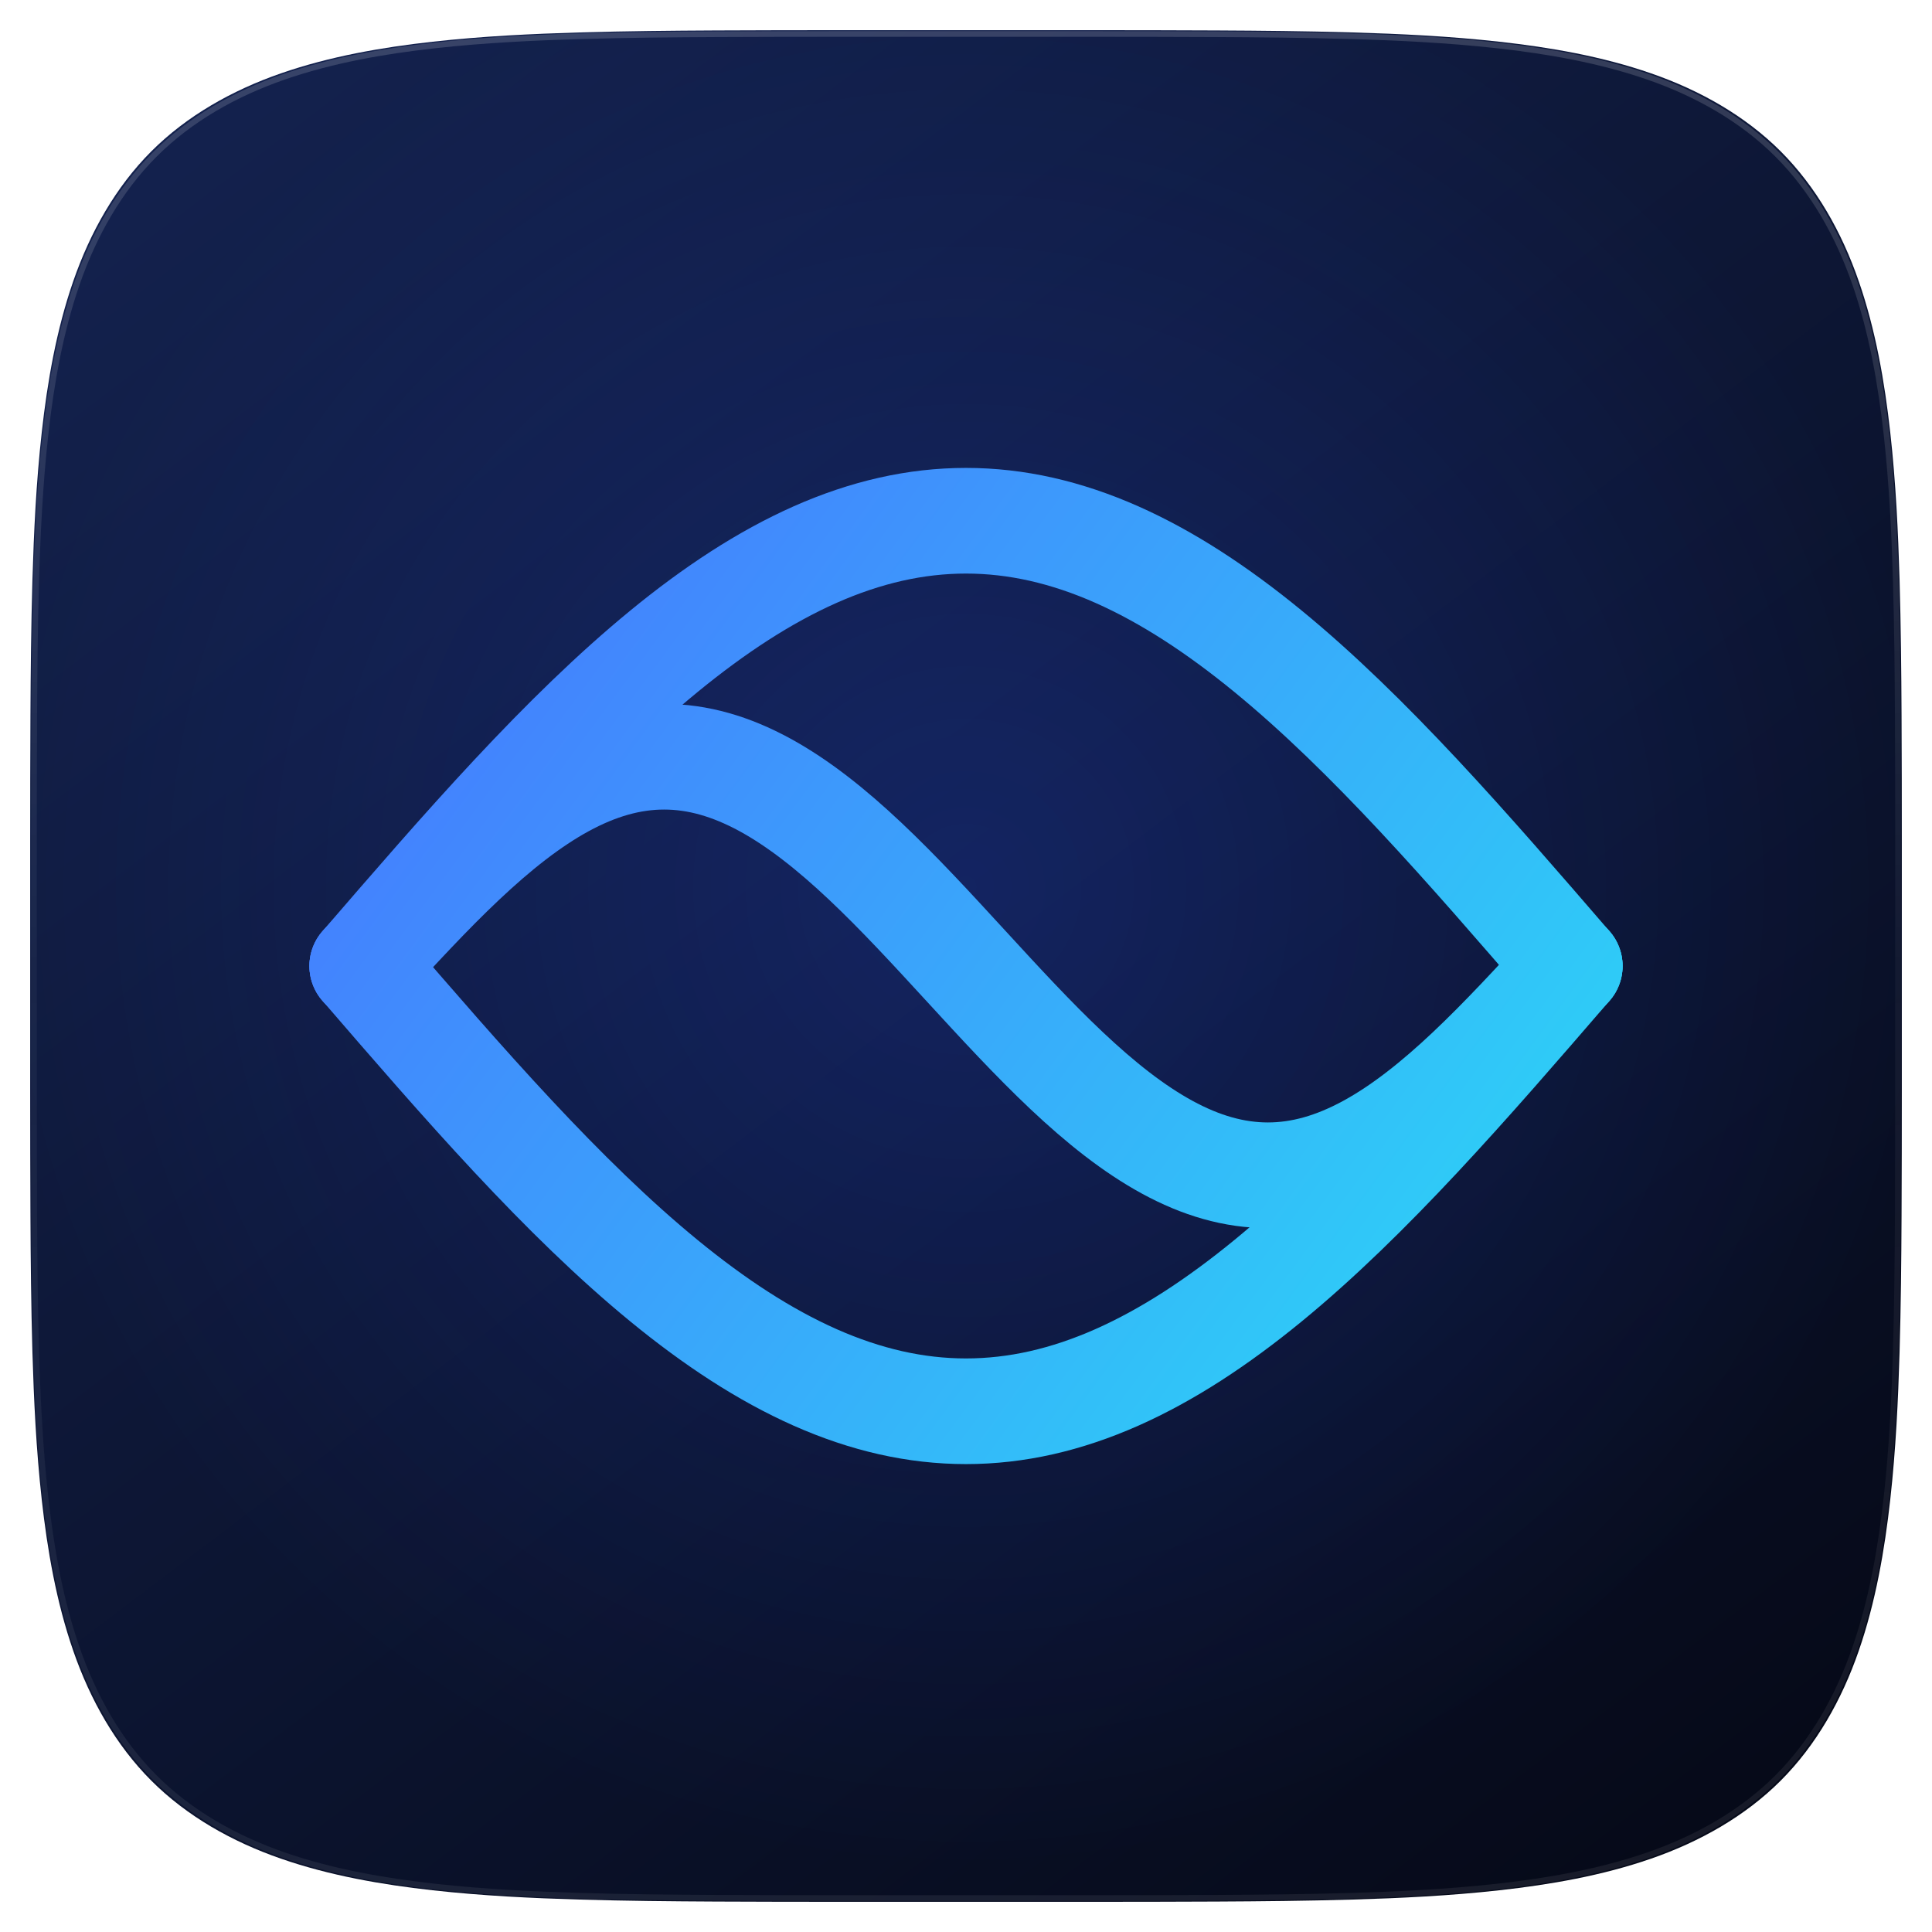
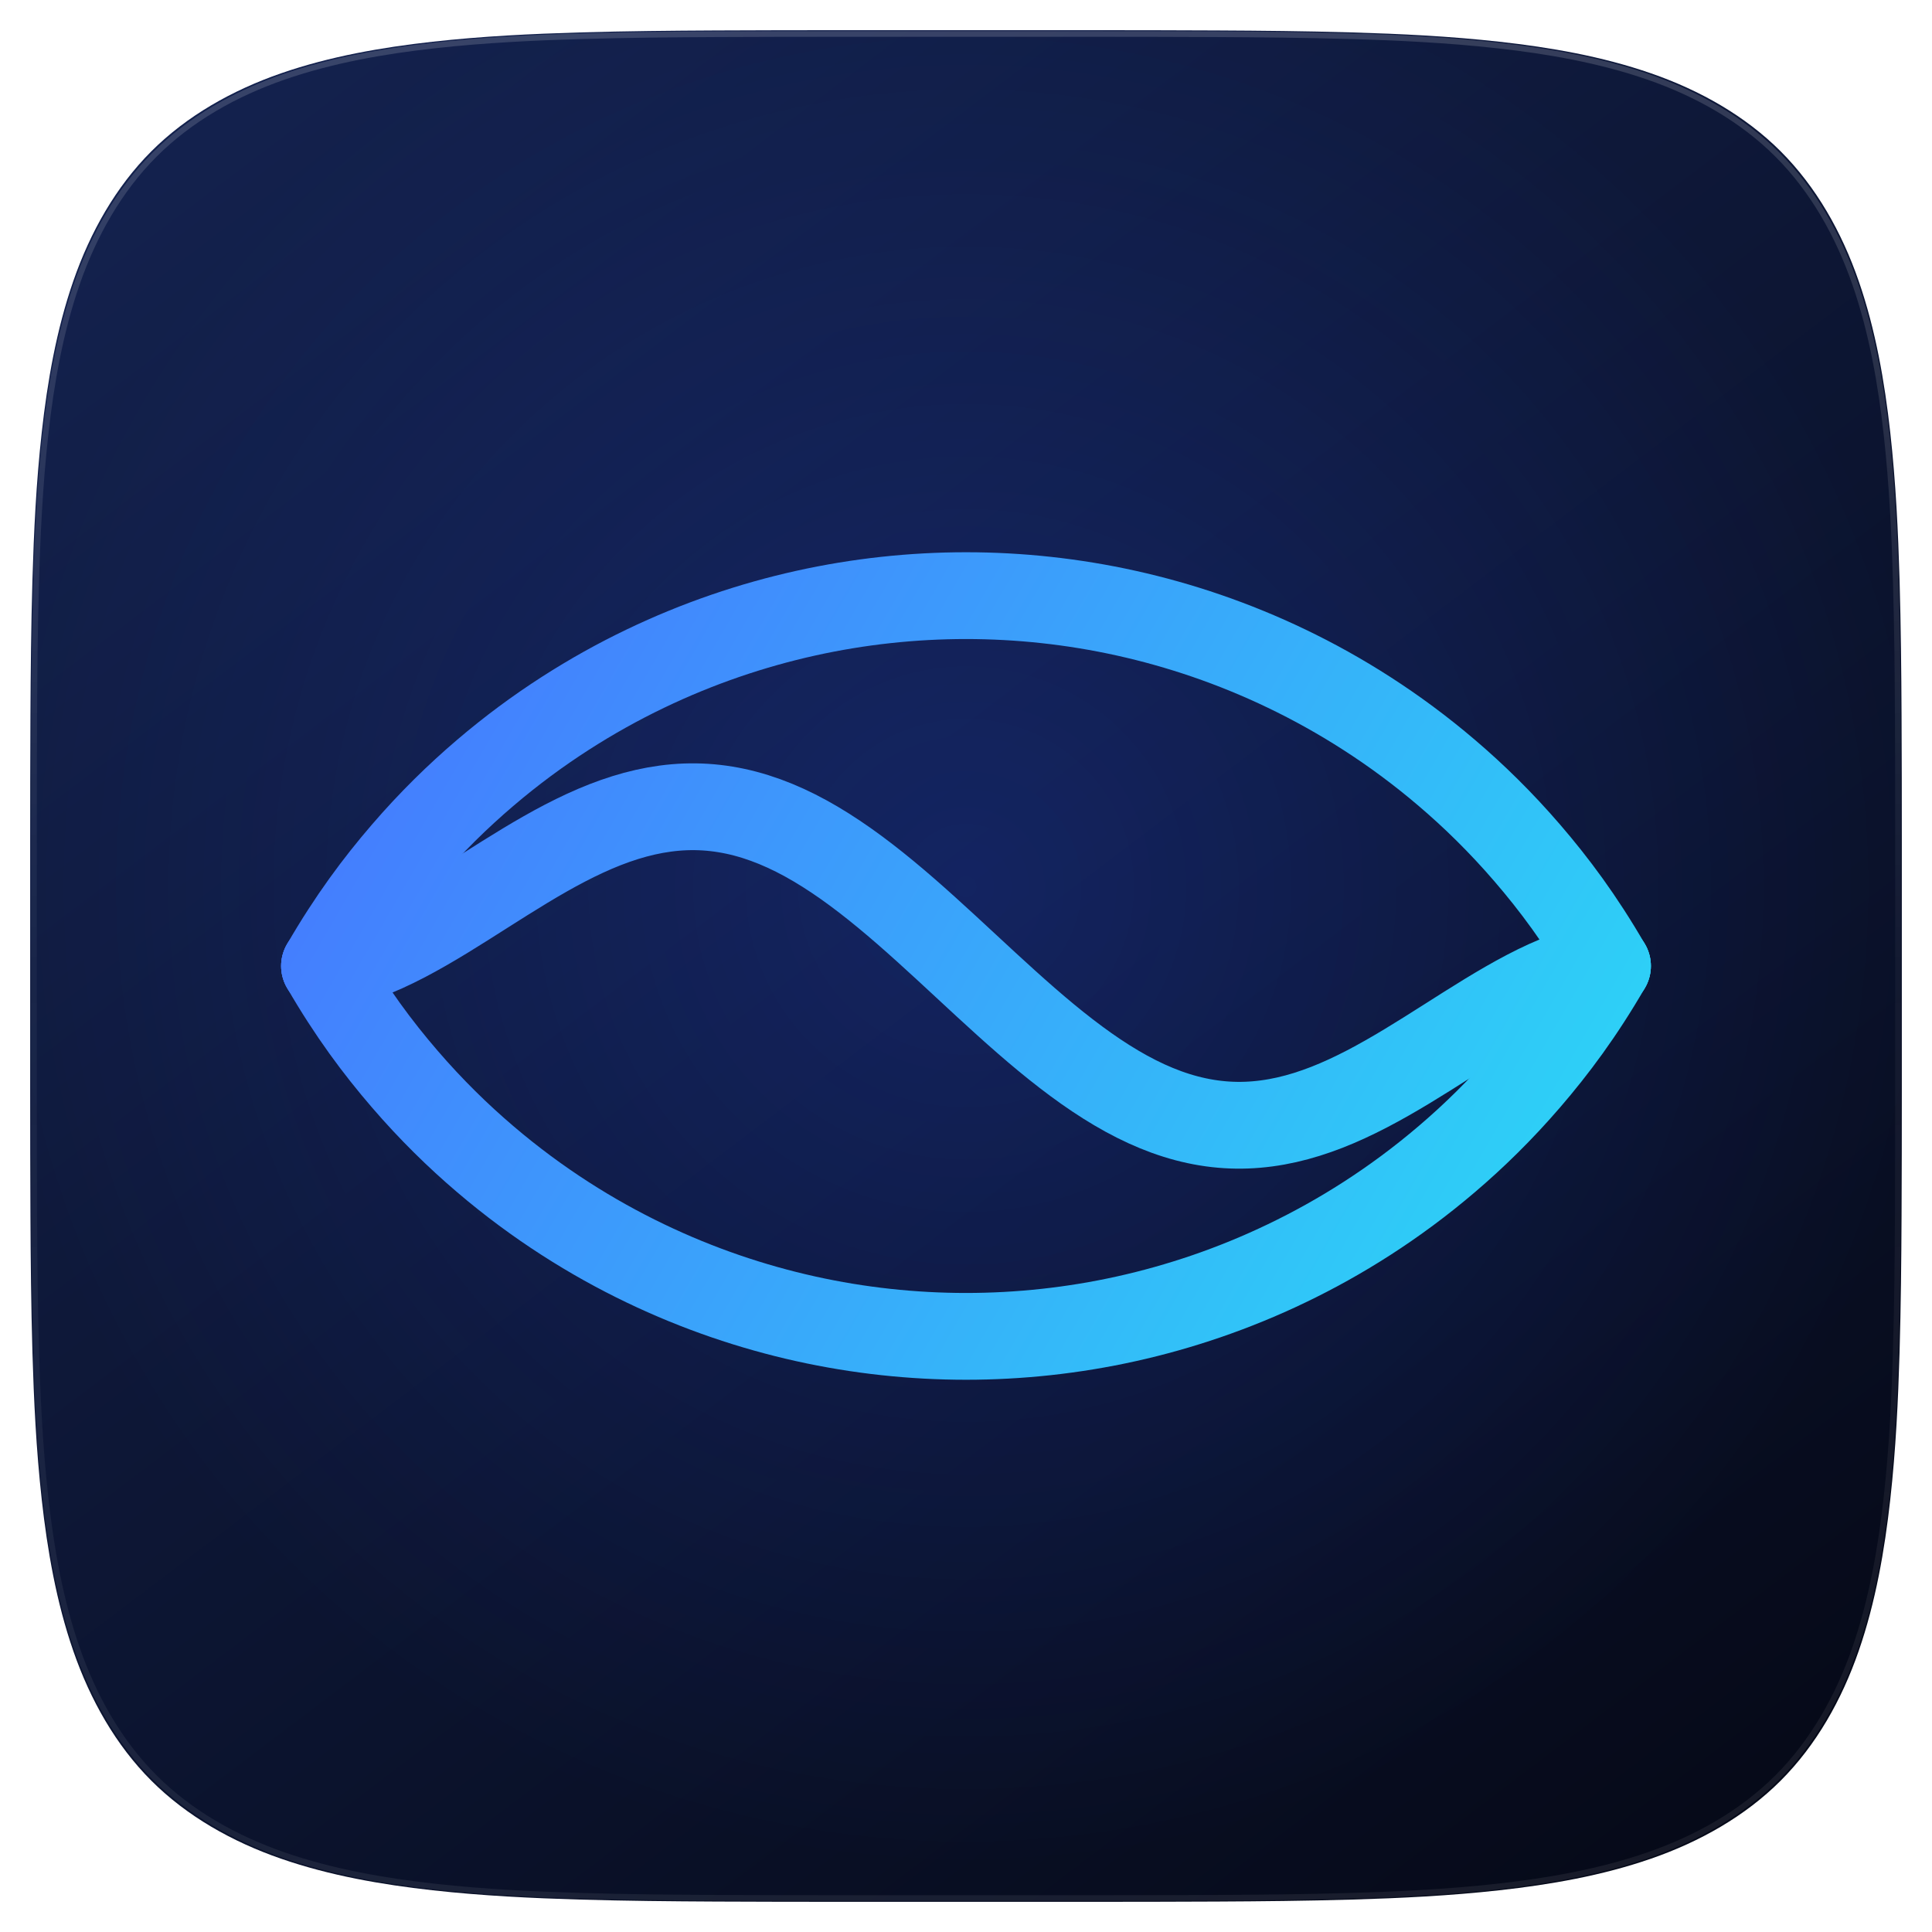
<svg xmlns="http://www.w3.org/2000/svg" width="1024" height="1024" viewBox="0 0 1024 1024">
  <defs>
    <linearGradient id="tileFill" gradientUnits="userSpaceOnUse" x1="150" y1="40" x2="870" y2="990">
      <stop offset="0" stop-color="#13214D" />
      <stop offset="1" stop-color="#060A19" />
    </linearGradient>
    <radialGradient id="tileGlow" gradientUnits="userSpaceOnUse" cx="512" cy="470" r="520">
      <stop offset="0" stop-color="#2A55FF" stop-opacity="0.22" />
      <stop offset="1" stop-color="#2A55FF" stop-opacity="0" />
    </radialGradient>
    <linearGradient id="tileEdge" gradientUnits="userSpaceOnUse" x1="0" y1="16" x2="0" y2="1008">
      <stop offset="0" stop-color="#FFFFFF" stop-opacity="0.16" />
      <stop offset="0.5" stop-color="#FFFFFF" stop-opacity="0.04" />
      <stop offset="1" stop-color="#FFFFFF" stop-opacity="0.07" />
    </linearGradient>
-     <linearGradient id="markPaint" gradientUnits="userSpaceOnUse" x1="192" y1="276" x2="832" y2="748">
+     <linearGradient id="markPaint" gradientUnits="userSpaceOnUse" x1="172" y1="315.7" x2="852" y2="708.3">
      <stop offset="0" stop-color="#4775FF" />
      <stop offset="1" stop-color="#2BD9F6" />
    </linearGradient>
  </defs>
  <path d="M1008 512 C1008 533.64 1008 555.28 1008 577.3 C1007.99 599.32 1007.98 621.71 1007.86 644.87 C1007.74 668.02 1007.53 691.96 1006.8 716.95 C1006.06 741.94 1004.85 768.05 1001.87 794.83 C998.89 821.61 994.13 849.15 985.14 875.06 C976.16 900.97 962.63 924.95 943.79 943.79 C924.95 962.63 900.97 976.16 875.06 985.14 C849.15 994.13 821.61 998.89 794.83 1001.87 C768.05 1004.85 741.94 1006.06 716.95 1006.8 C691.96 1007.53 668.02 1007.74 644.87 1007.86 C621.71 1007.98 599.32 1007.99 577.3 1008 C555.28 1008 533.64 1008 512 1008 C490.36 1008 468.72 1008 446.7 1008 C424.68 1007.99 402.29 1007.98 379.13 1007.86 C355.98 1007.74 332.04 1007.53 307.05 1006.8 C282.06 1006.06 255.95 1004.85 229.17 1001.87 C202.39 998.89 174.85 994.13 148.94 985.14 C123.03 976.16 99.05 962.63 80.21 943.79 C61.37 924.95 47.84 900.97 38.86 875.06 C29.87 849.15 25.11 821.61 22.13 794.83 C19.15 768.05 17.94 741.94 17.2 716.95 C16.47 691.96 16.26 668.02 16.14 644.87 C16.02 621.71 16.01 599.32 16 577.3 C16 555.28 16 533.64 16 512 C16 490.36 16 468.72 16 446.7 C16.01 424.68 16.02 402.29 16.14 379.13 C16.26 355.98 16.47 332.04 17.2 307.05 C17.94 282.06 19.15 255.95 22.13 229.17 C25.11 202.39 29.87 174.85 38.86 148.94 C47.84 123.03 61.37 99.05 80.21 80.21 C99.05 61.37 123.03 47.84 148.94 38.86 C174.85 29.87 202.39 25.11 229.17 22.13 C255.95 19.15 282.06 17.94 307.05 17.2 C332.04 16.47 355.98 16.26 379.13 16.14 C402.29 16.02 424.68 16.01 446.7 16 C468.72 16 490.36 16 512 16 C533.64 16 555.28 16 577.3 16 C599.32 16.01 621.71 16.02 644.87 16.14 C668.02 16.26 691.96 16.47 716.95 17.2 C741.94 17.94 768.05 19.15 794.83 22.13 C821.61 25.11 849.15 29.87 875.06 38.86 C900.97 47.84 924.95 61.37 943.79 80.21 C962.63 99.05 976.16 123.03 985.14 148.94 C994.13 174.85 998.89 202.39 1001.87 229.17 C1004.85 255.95 1006.06 282.06 1006.8 307.05 C1007.53 332.04 1007.74 355.98 1007.86 379.13 C1007.98 402.29 1007.99 424.68 1008 446.7 C1008 468.72 1008 490.36 1008 512 Z" fill="url(#tileFill)" />
  <path d="M1008 512 C1008 533.64 1008 555.28 1008 577.3 C1007.99 599.32 1007.98 621.71 1007.86 644.87 C1007.74 668.02 1007.53 691.96 1006.8 716.95 C1006.06 741.94 1004.85 768.05 1001.87 794.83 C998.89 821.61 994.13 849.15 985.14 875.06 C976.16 900.97 962.63 924.95 943.79 943.79 C924.95 962.63 900.97 976.16 875.06 985.14 C849.15 994.13 821.61 998.89 794.83 1001.87 C768.05 1004.85 741.94 1006.06 716.95 1006.8 C691.96 1007.53 668.02 1007.74 644.87 1007.86 C621.71 1007.98 599.32 1007.99 577.3 1008 C555.28 1008 533.64 1008 512 1008 C490.36 1008 468.72 1008 446.7 1008 C424.68 1007.99 402.29 1007.98 379.13 1007.86 C355.98 1007.74 332.04 1007.53 307.05 1006.8 C282.06 1006.06 255.95 1004.85 229.17 1001.87 C202.39 998.89 174.85 994.13 148.94 985.14 C123.03 976.16 99.05 962.63 80.21 943.79 C61.37 924.95 47.84 900.97 38.86 875.06 C29.87 849.15 25.11 821.61 22.13 794.83 C19.15 768.05 17.94 741.94 17.2 716.95 C16.47 691.96 16.26 668.02 16.14 644.87 C16.02 621.71 16.01 599.32 16 577.3 C16 555.28 16 533.64 16 512 C16 490.36 16 468.72 16 446.7 C16.01 424.68 16.02 402.29 16.14 379.13 C16.26 355.98 16.47 332.04 17.2 307.05 C17.94 282.06 19.15 255.95 22.13 229.17 C25.11 202.39 29.87 174.85 38.86 148.94 C47.84 123.03 61.37 99.05 80.21 80.21 C99.05 61.37 123.03 47.84 148.94 38.86 C174.85 29.87 202.39 25.11 229.17 22.13 C255.95 19.15 282.06 17.94 307.05 17.2 C332.04 16.47 355.98 16.26 379.13 16.14 C402.29 16.02 424.68 16.01 446.7 16 C468.72 16 490.36 16 512 16 C533.64 16 555.28 16 577.3 16 C599.32 16.01 621.71 16.02 644.87 16.14 C668.02 16.26 691.96 16.47 716.95 17.2 C741.94 17.94 768.05 19.15 794.83 22.13 C821.61 25.11 849.15 29.87 875.06 38.86 C900.97 47.84 924.95 61.37 943.79 80.21 C962.63 99.05 976.16 123.03 985.14 148.94 C994.13 174.85 998.89 202.39 1001.87 229.17 C1004.85 255.95 1006.06 282.06 1006.8 307.05 C1007.53 332.04 1007.74 355.98 1007.86 379.13 C1007.98 402.29 1007.99 424.68 1008 446.7 C1008 468.72 1008 490.36 1008 512 Z" fill="url(#tileGlow)" />
  <path d="M1006 512 C1006 533.55 1006 555.11 1006 577.04 C1005.99 598.96 1005.98 621.27 1005.86 644.33 C1005.74 667.39 1005.54 691.24 1004.8 716.13 C1004.07 741.01 1002.86 767.01 999.9 793.69 C996.93 820.36 992.18 847.79 983.24 873.59 C974.29 899.4 960.82 923.29 942.05 942.05 C923.29 960.82 899.4 974.29 873.59 983.24 C847.79 992.18 820.36 996.93 793.69 999.9 C767.01 1002.86 741.01 1004.07 716.13 1004.8 C691.24 1005.54 667.39 1005.74 644.33 1005.86 C621.27 1005.98 598.96 1005.99 577.04 1006 C555.11 1006 533.55 1006 512 1006 C490.45 1006 468.89 1006 446.96 1006 C425.04 1005.99 402.73 1005.98 379.67 1005.86 C356.61 1005.74 332.76 1005.54 307.87 1004.8 C282.99 1004.07 256.99 1002.86 230.31 999.9 C203.64 996.93 176.21 992.18 150.41 983.24 C124.6 974.29 100.71 960.82 81.95 942.05 C63.18 923.29 49.71 899.4 40.76 873.59 C31.82 847.79 27.07 820.36 24.1 793.69 C21.14 767.01 19.93 741.01 19.2 716.13 C18.46 691.24 18.26 667.39 18.14 644.33 C18.02 621.27 18.01 598.96 18 577.04 C18 555.11 18 533.55 18 512 C18 490.45 18 468.89 18 446.96 C18.01 425.04 18.02 402.73 18.14 379.67 C18.26 356.61 18.46 332.76 19.2 307.87 C19.93 282.99 21.14 256.99 24.1 230.31 C27.07 203.64 31.82 176.21 40.76 150.41 C49.71 124.6 63.18 100.71 81.95 81.95 C100.71 63.18 124.6 49.71 150.41 40.76 C176.21 31.82 203.64 27.07 230.31 24.1 C256.99 21.14 282.99 19.93 307.87 19.2 C332.76 18.46 356.61 18.26 379.67 18.14 C402.73 18.02 425.04 18.01 446.96 18 C468.89 18 490.45 18 512 18 C533.55 18 555.11 18 577.04 18 C598.96 18.01 621.27 18.02 644.33 18.14 C667.39 18.26 691.24 18.46 716.13 19.2 C741.01 19.93 767.01 21.14 793.69 24.1 C820.36 27.07 847.79 31.82 873.59 40.76 C899.4 49.71 923.29 63.18 942.05 81.95 C960.82 100.71 974.29 124.6 983.24 150.41 C992.18 176.21 996.93 203.64 999.9 230.31 C1002.86 256.99 1004.07 282.99 1004.8 307.87 C1005.54 332.76 1005.74 356.61 1005.86 379.67 C1005.98 402.73 1005.99 425.04 1006 446.96 C1006 468.89 1006 490.45 1006 512 Z" fill="none" stroke="url(#tileEdge)" stroke-width="3" />
-   <g fill="none" stroke="url(#markPaint)" stroke-width="56" stroke-linecap="round" stroke-linejoin="round">
-     <path d="M192 512 C205.33 496.55 218.67 481.11 232 465.96 C245.33 450.81 258.67 435.96 272 421.69 C285.33 407.42 298.67 393.73 312 380.89 C325.33 368.04 338.67 356.04 352 345.12 C365.33 334.2 378.67 324.35 392 315.77 C405.33 307.19 418.67 299.88 432 293.96 C445.33 288.05 458.67 283.55 472 280.53 C485.33 277.52 498.67 276 512 276 C525.33 276 538.67 277.52 552 280.53 C565.33 283.55 578.67 288.05 592 293.96 C605.33 299.88 618.67 307.19 632 315.77 C645.33 324.35 658.67 334.2 672 345.12 C685.33 356.04 698.67 368.04 712 380.89 C725.33 393.73 738.67 407.42 752 421.69 C765.33 435.96 778.67 450.81 792 465.96 C805.33 481.11 818.67 496.55 832 512" />
-     <path d="M192 512 C205.33 527.45 218.67 542.89 232 558.04 C245.33 573.19 258.67 588.04 272 602.31 C285.33 616.58 298.67 630.27 312 643.11 C325.33 655.96 338.67 667.96 352 678.88 C365.33 689.8 378.67 699.65 392 708.23 C405.33 716.81 418.67 724.12 432 730.04 C445.33 735.95 458.67 740.45 472 743.47 C485.33 746.48 498.67 748 512 748 C525.33 748 538.67 746.48 552 743.47 C565.33 740.45 578.67 735.95 592 730.04 C605.33 724.12 618.67 716.81 632 708.23 C645.33 699.65 658.67 689.8 672 678.88 C685.33 667.96 698.67 655.96 712 643.11 C725.33 630.27 738.67 616.58 752 602.31 C765.33 588.04 778.67 573.19 792 558.04 C805.33 542.89 818.67 527.45 832 512" />
-     <path d="M192 512 C200.89 502.32 209.78 492.64 218.67 483.29 C227.56 473.94 236.44 464.92 245.33 456.54 C254.22 448.16 263.11 440.41 272 433.57 C280.89 426.72 289.78 420.78 298.67 415.94 C307.56 411.1 316.44 407.36 325.33 404.86 C334.22 402.35 343.11 401.08 352 401.08 C360.89 401.08 369.78 402.35 378.67 404.86 C387.56 407.36 396.44 411.1 405.33 415.94 C414.22 420.78 423.11 426.72 432 433.57 C440.89 440.41 449.78 448.16 458.67 456.54 C467.56 464.92 476.44 473.94 485.33 483.29 C494.22 492.64 503.11 502.32 512 512 C520.89 521.68 529.78 531.36 538.67 540.71 C547.56 550.06 556.44 559.08 565.33 567.46 C574.22 575.84 583.11 583.59 592 590.43 C600.89 597.28 609.78 603.22 618.67 608.06 C627.56 612.9 636.44 616.64 645.33 619.14 C654.22 621.65 663.11 622.92 672 622.92 C680.89 622.92 689.78 621.65 698.67 619.14 C707.56 616.64 716.44 612.9 725.33 608.06 C734.22 603.22 743.11 597.28 752 590.43 C760.89 583.59 769.78 575.84 778.67 567.46 C787.56 559.08 796.44 550.06 805.33 540.71 C814.22 531.36 823.11 521.68 832 512" />
+   <g fill="none" stroke="url(#markPaint)" stroke-width="46" stroke-linecap="round" stroke-linejoin="round">
+     <path d="M172 512 C186.17 487.46 200.33 468.57 214.5 452.12 C228.67 435.67 242.83 421.89 257 409.79 C271.17 397.69 285.33 387.3 299.5 378.18 C313.67 369.06 327.83 361.22 342 354.42 C356.17 347.61 370.33 341.85 384.5 336.98 C398.67 332.12 412.83 328.15 427 325.01 C441.17 321.87 455.33 319.55 469.5 318.01 C483.67 316.47 497.83 315.7 512 315.7 C526.17 315.7 540.33 316.47 554.5 318.01 C568.67 319.55 582.83 321.87 597 325.01 C611.17 328.15 625.33 332.12 639.5 336.98 C653.67 341.85 667.83 347.61 682 354.42 C696.17 361.22 710.33 369.06 724.5 378.18 C738.67 387.3 752.83 397.69 767 409.79 C781.17 421.89 795.33 435.67 809.5 452.12 C823.67 468.57 837.83 487.46 852 512" />
+     <path d="M172 512 C186.17 536.54 200.33 555.43 214.5 571.88 C228.67 588.33 242.83 602.11 257 614.21 C271.17 626.31 285.33 636.7 299.5 645.82 C313.67 654.94 327.83 662.78 342 669.58 C356.17 676.39 370.33 682.15 384.5 687.02 C398.67 691.88 412.83 695.85 427 698.99 C441.17 702.13 455.33 704.45 469.5 705.99 C483.67 707.53 497.83 708.3 512 708.3 C526.17 708.3 540.33 707.53 554.5 705.99 C568.67 704.45 582.83 702.13 597 698.99 C611.17 695.85 625.33 691.88 639.5 687.02 C653.67 682.15 667.83 676.39 682 669.58 C696.17 662.78 710.33 654.94 724.5 645.82 C738.67 636.7 752.83 626.31 767 614.21 C781.17 602.11 795.33 588.33 809.5 571.88 C823.67 555.43 837.83 536.54 852 512" />
+     <path d="M172 512 C179.08 512 186.17 509.71 193.25 507.14 C200.33 504.57 207.42 501.29 214.5 497.6 C221.58 493.9 228.67 489.77 235.75 485.46 C242.83 481.14 249.92 476.62 257 472.12 C264.08 467.62 271.17 463.14 278.25 458.86 C285.33 454.59 292.42 450.52 299.5 446.84 C306.58 443.16 313.67 439.86 320.75 437.09 C327.83 434.33 334.92 432.09 342 430.49 C349.08 428.89 356.17 427.93 363.25 427.66 C370.33 427.4 377.42 427.84 384.5 429.01 C391.58 430.17 398.67 432.05 405.75 434.62 C412.83 437.19 419.92 440.45 427 444.33 C434.08 448.21 441.17 452.71 448.25 457.7 C455.33 462.7 462.42 468.19 469.5 474.04 C476.58 479.89 483.67 486.09 490.75 492.48 C497.83 498.86 504.92 505.43 512 512 C519.08 518.57 526.17 525.14 533.25 531.52 C540.33 537.91 547.42 544.11 554.5 549.96 C561.58 555.81 568.67 561.3 575.75 566.3 C582.83 571.29 589.92 575.79 597 579.67 C604.08 583.55 611.17 586.81 618.25 589.38 C625.33 591.95 632.42 593.83 639.5 594.99 C646.58 596.16 653.67 596.6 660.75 596.34 C667.83 596.07 674.92 595.11 682 593.51 C689.08 591.91 696.17 589.67 703.25 586.91 C710.33 584.14 717.42 580.84 724.5 577.16 C731.58 573.48 738.67 569.41 745.75 565.14 C752.83 560.86 759.92 556.38 767 551.88 C774.08 547.38 781.17 542.86 788.25 538.54 C795.33 534.23 802.42 530.1 809.5 526.4 C816.58 522.71 823.67 519.43 830.75 516.86 C837.83 514.29 844.92 512 852 512" />
  </g>
</svg>
